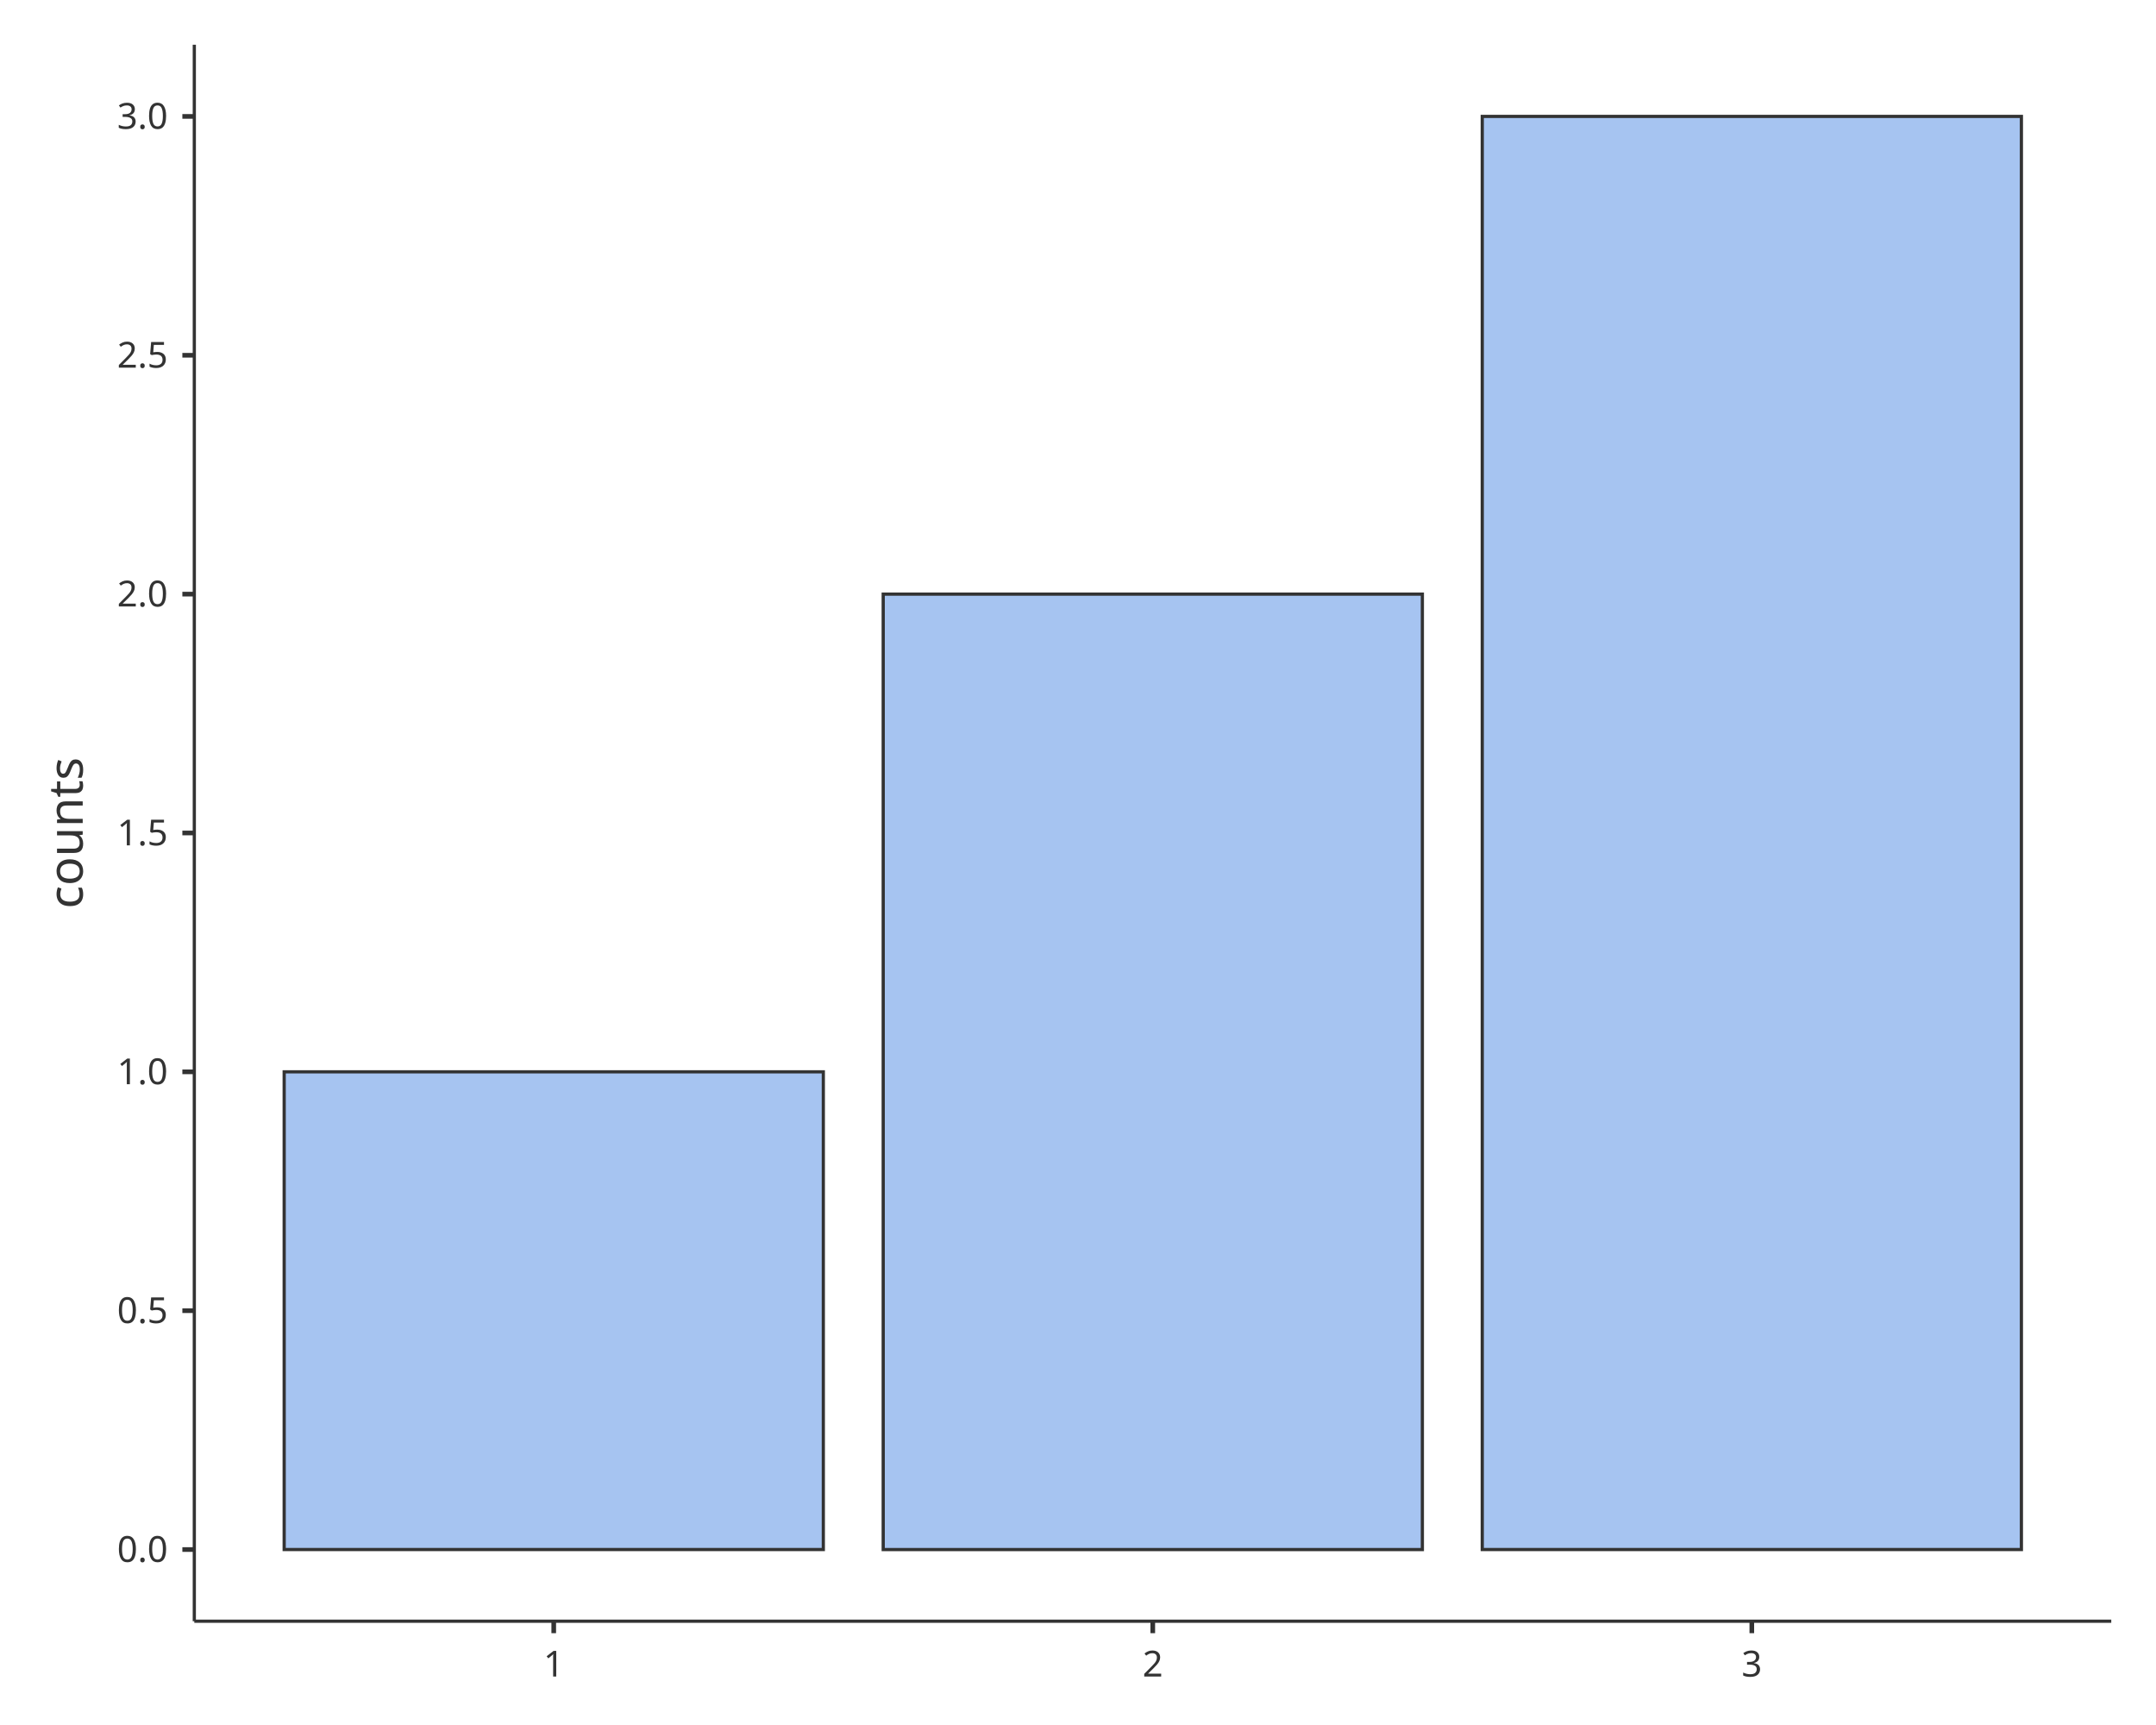
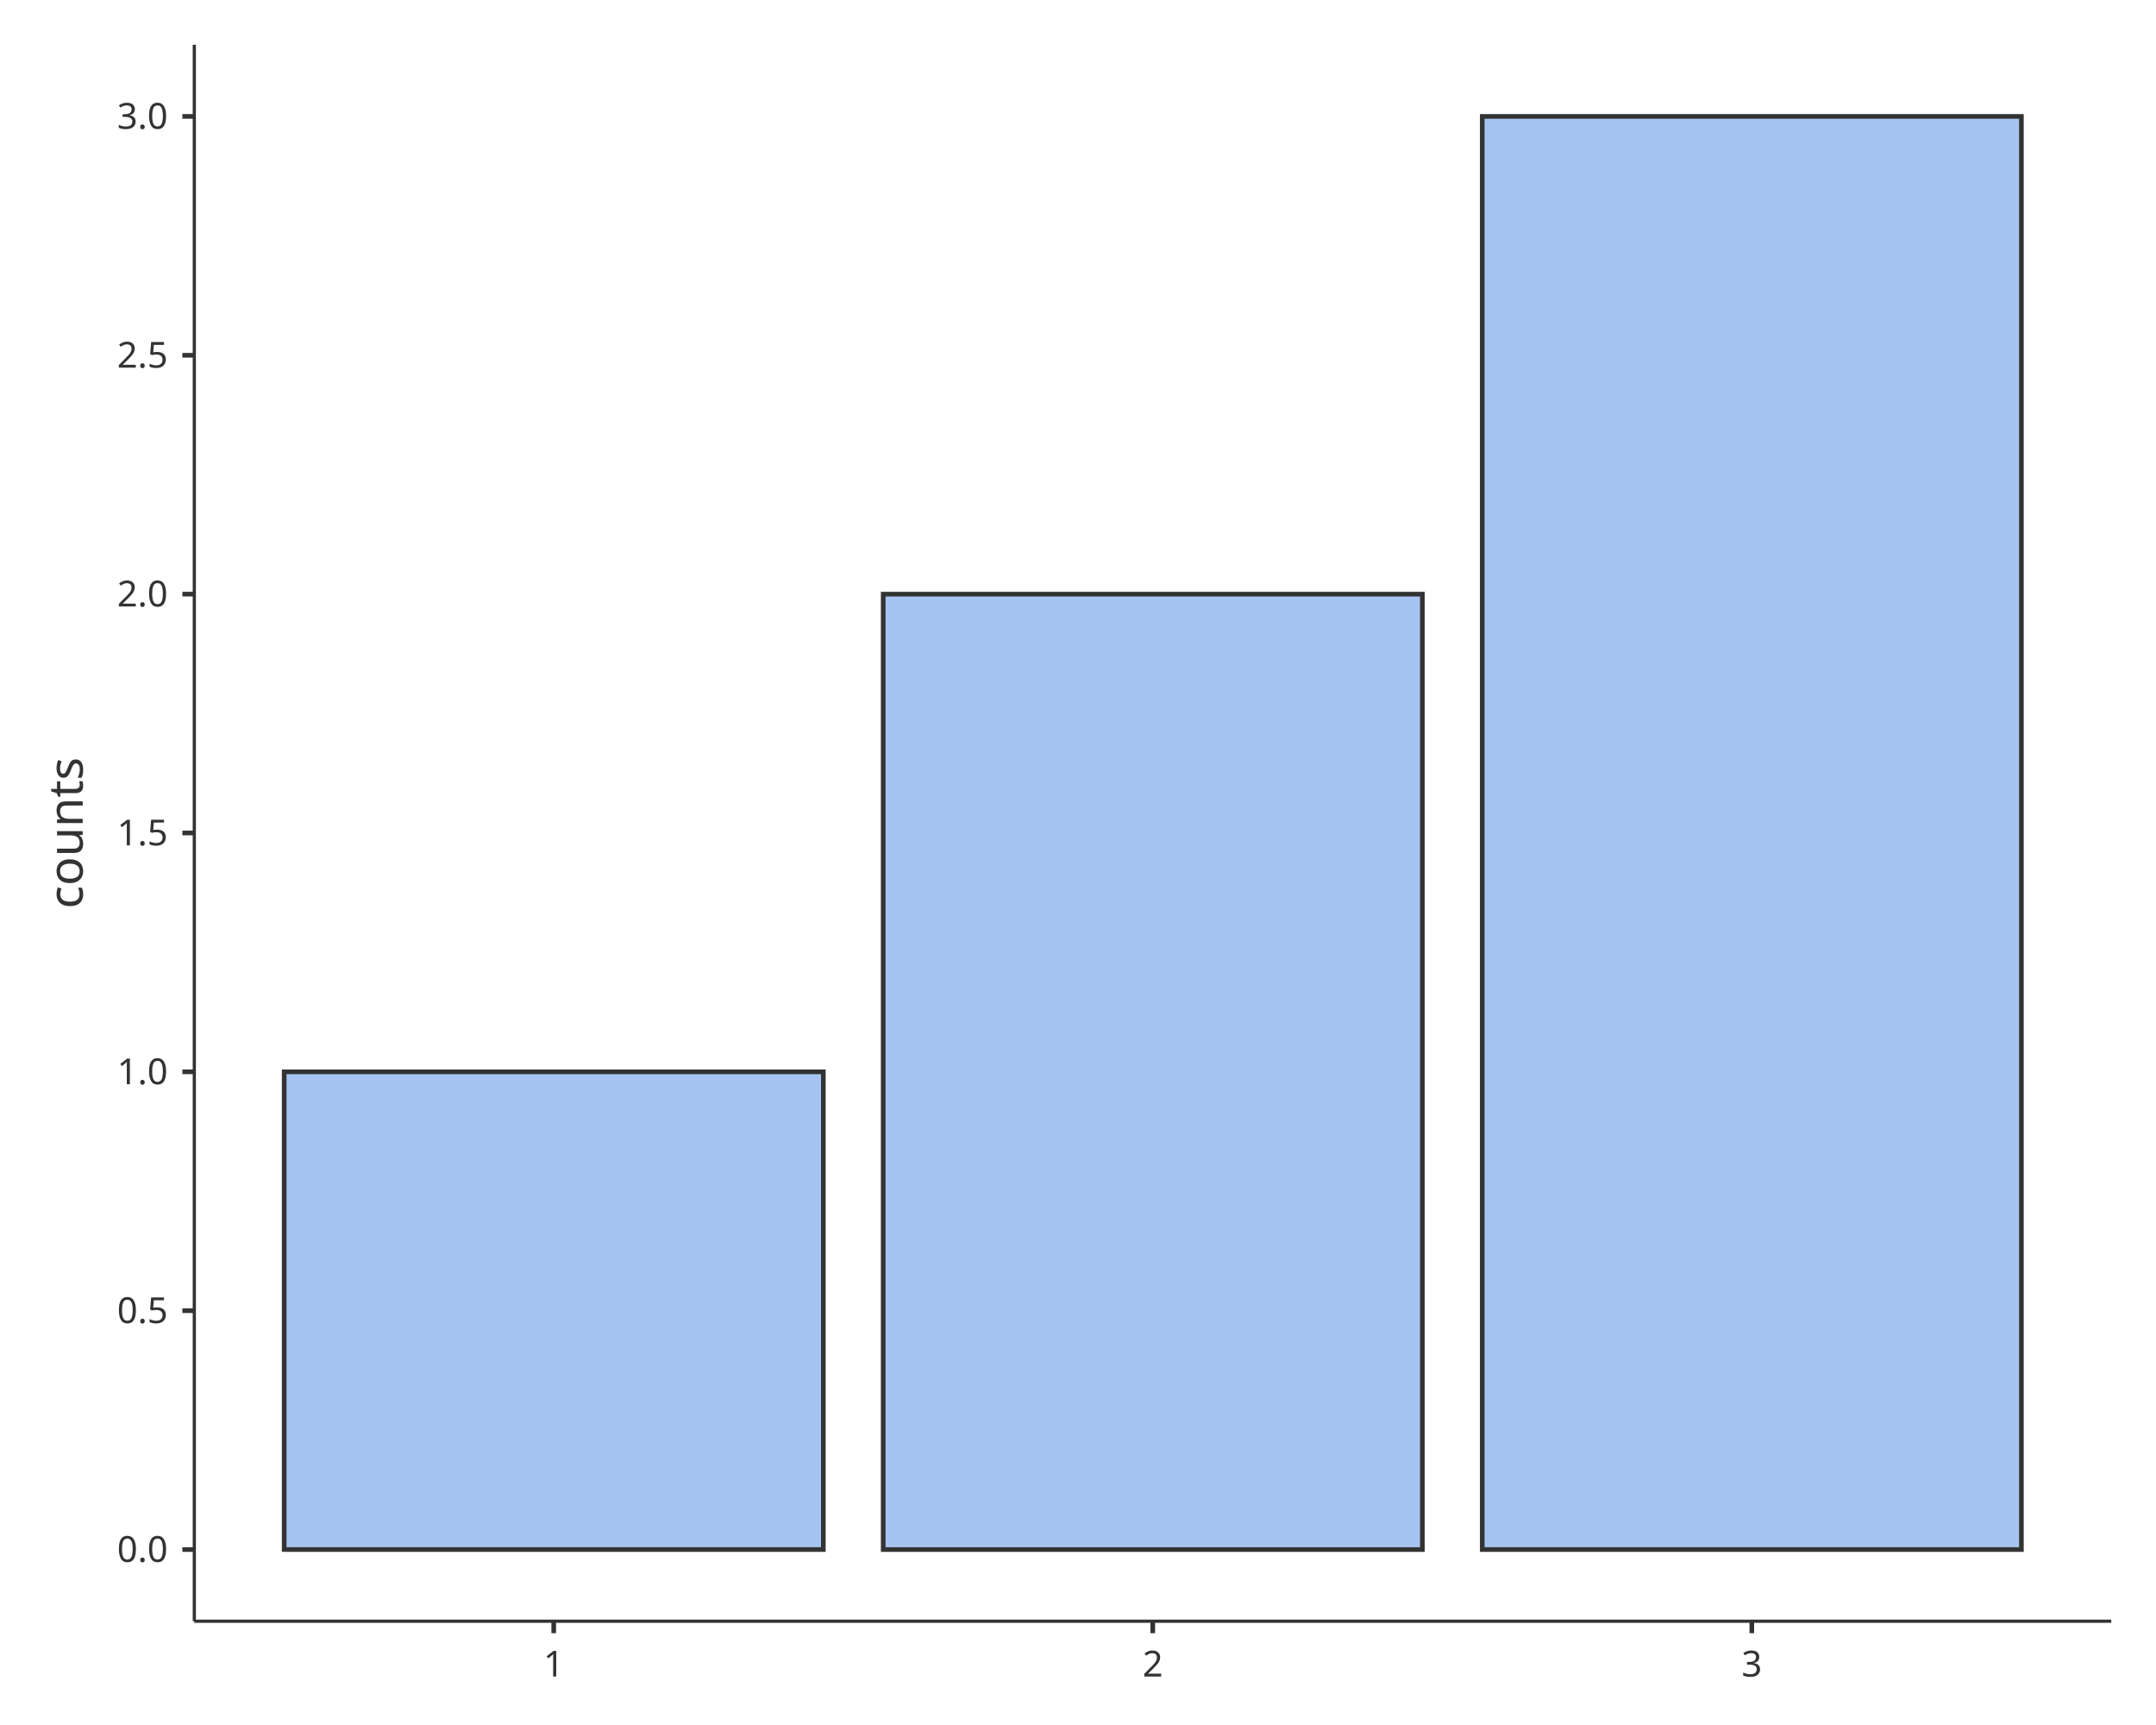
<svg xmlns="http://www.w3.org/2000/svg" class="svglite" data-engine-version="2.0" width="720.00pt" height="576.00pt" viewBox="0 0 720.00 576.00">
  <defs>
    <style type="text/css">
    .svglite line, .svglite polyline, .svglite polygon, .svglite path, .svglite rect, .svglite circle {
      fill: none;
      stroke: #000000;
      stroke-linecap: round;
      stroke-linejoin: round;
      stroke-miterlimit: 10.00;
    }
  </style>
  </defs>
  <rect width="100%" height="100%" style="stroke: none; fill: #FFFFFF;" />
  <defs>
    <clipPath id="cpMC4wMHw3MjAuMDB8MC4wMHw1NzYuMDA=">
      <rect x="0.00" y="0.00" width="720.00" height="576.00" />
    </clipPath>
  </defs>
  <g clip-path="url(#cpMC4wMHw3MjAuMDB8MC4wMHw1NzYuMDA=)">
    <rect x="0" y="0.00" width="720.00" height="576.00" style="stroke-width: 1.55; stroke: none;" />
  </g>
  <defs>
    <clipPath id="cpNjQuODl8NzA1LjA2fDE0Ljk0fDU0MS4zNA==">
      <rect x="64.89" y="14.94" width="640.17" height="526.40" />
    </clipPath>
  </defs>
  <g clip-path="url(#cpNjQuODl8NzA1LjA2fDE0Ljk0fDU0MS4zNA==)">
    <rect x="64.89" y="14.94" width="640.17" height="526.40" style="stroke-width: 1.55; stroke: none;" />
-     <rect x="94.90" y="357.90" width="180.05" height="159.51" style="stroke-width: 1.07; stroke: #333333; stroke-linecap: butt; stroke-linejoin: miter; fill: #A6C4F1;" />
-     <rect x="294.95" y="198.39" width="180.05" height="319.03" style="stroke-width: 1.07; stroke: #333333; stroke-linecap: butt; stroke-linejoin: miter; fill: #A6C4F1;" />
-     <rect x="495.00" y="38.87" width="180.05" height="478.54" style="stroke-width: 1.07; stroke: #333333; stroke-linecap: butt; stroke-linejoin: miter; fill: #A6C4F1;" />
+     <rect x="94.90" y="357.90" width="180.05" height="159.51" style="stroke-width: 1.55; stroke: #333333; stroke-linecap: butt; stroke-linejoin: miter; fill: #A6C4F1;" />
+     <rect x="294.95" y="198.39" width="180.05" height="319.03" style="stroke-width: 1.55; stroke: #333333; stroke-linecap: butt; stroke-linejoin: miter; fill: #A6C4F1;" />
+     <rect x="495.00" y="38.87" width="180.05" height="478.54" style="stroke-width: 1.55; stroke: #333333; stroke-linecap: butt; stroke-linejoin: miter; fill: #A6C4F1;" />
  </g>
  <g clip-path="url(#cpMC4wMHw3MjAuMDB8MC4wMHw1NzYuMDA=)">
    <polyline points="64.89,541.34 64.89,14.94 " style="stroke-width: 1.07; stroke: #333333; stroke-linecap: butt;" />
    <text x="47.58" y="521.54" text-anchor="middle" style="font-size: 12.00px; fill: #333333; font-family: sans;" textLength="16.68px" lengthAdjust="spacingAndGlyphs">0.0</text>
    <text x="47.58" y="441.79" text-anchor="middle" style="font-size: 12.00px; fill: #333333; font-family: sans;" textLength="16.68px" lengthAdjust="spacingAndGlyphs">0.5</text>
    <text x="47.58" y="362.03" text-anchor="middle" style="font-size: 12.00px; fill: #333333; font-family: sans;" textLength="16.68px" lengthAdjust="spacingAndGlyphs">1.0</text>
    <text x="47.58" y="282.27" text-anchor="middle" style="font-size: 12.00px; fill: #333333; font-family: sans;" textLength="16.68px" lengthAdjust="spacingAndGlyphs">1.5</text>
    <text x="47.58" y="202.51" text-anchor="middle" style="font-size: 12.00px; fill: #333333; font-family: sans;" textLength="16.68px" lengthAdjust="spacingAndGlyphs">2.0</text>
    <text x="47.58" y="122.76" text-anchor="middle" style="font-size: 12.00px; fill: #333333; font-family: sans;" textLength="16.68px" lengthAdjust="spacingAndGlyphs">2.5</text>
    <text x="47.58" y="43.00" text-anchor="middle" style="font-size: 12.00px; fill: #333333; font-family: sans;" textLength="16.68px" lengthAdjust="spacingAndGlyphs">3.0</text>
    <polyline points="60.90,517.41 64.89,517.41 " style="stroke-width: 1.55; stroke: #333333; stroke-linecap: butt;" />
    <polyline points="60.90,437.66 64.89,437.66 " style="stroke-width: 1.55; stroke: #333333; stroke-linecap: butt;" />
    <polyline points="60.90,357.90 64.89,357.90 " style="stroke-width: 1.55; stroke: #333333; stroke-linecap: butt;" />
    <polyline points="60.90,278.14 64.89,278.14 " style="stroke-width: 1.55; stroke: #333333; stroke-linecap: butt;" />
    <polyline points="60.90,198.39 64.89,198.39 " style="stroke-width: 1.55; stroke: #333333; stroke-linecap: butt;" />
    <polyline points="60.90,118.63 64.89,118.63 " style="stroke-width: 1.55; stroke: #333333; stroke-linecap: butt;" />
    <polyline points="60.90,38.87 64.89,38.87 " style="stroke-width: 1.55; stroke: #333333; stroke-linecap: butt;" />
    <polyline points="64.89,541.34 705.06,541.34 " style="stroke-width: 1.07; stroke: #333333; stroke-linecap: butt;" />
    <polyline points="184.92,545.33 184.92,541.34 " style="stroke-width: 1.55; stroke: #333333; stroke-linecap: butt;" />
    <polyline points="384.97,545.33 384.97,541.34 " style="stroke-width: 1.55; stroke: #333333; stroke-linecap: butt;" />
    <polyline points="585.02,545.33 585.02,541.34 " style="stroke-width: 1.55; stroke: #333333; stroke-linecap: butt;" />
    <text x="184.92" y="559.81" text-anchor="middle" style="font-size: 12.00px; fill: #333333; font-family: sans;" textLength="6.67px" lengthAdjust="spacingAndGlyphs">1</text>
    <text x="384.97" y="559.81" text-anchor="middle" style="font-size: 12.00px; fill: #333333; font-family: sans;" textLength="6.67px" lengthAdjust="spacingAndGlyphs">2</text>
    <text x="585.02" y="559.81" text-anchor="middle" style="font-size: 12.00px; fill: #333333; font-family: sans;" textLength="6.67px" lengthAdjust="spacingAndGlyphs">3</text>
    <text transform="translate(27.62,278.14) rotate(-90)" text-anchor="middle" style="font-size: 16.00px; fill: #333333; font-family: sans;" textLength="47.16px" lengthAdjust="spacingAndGlyphs">counts</text>
  </g>
</svg>
